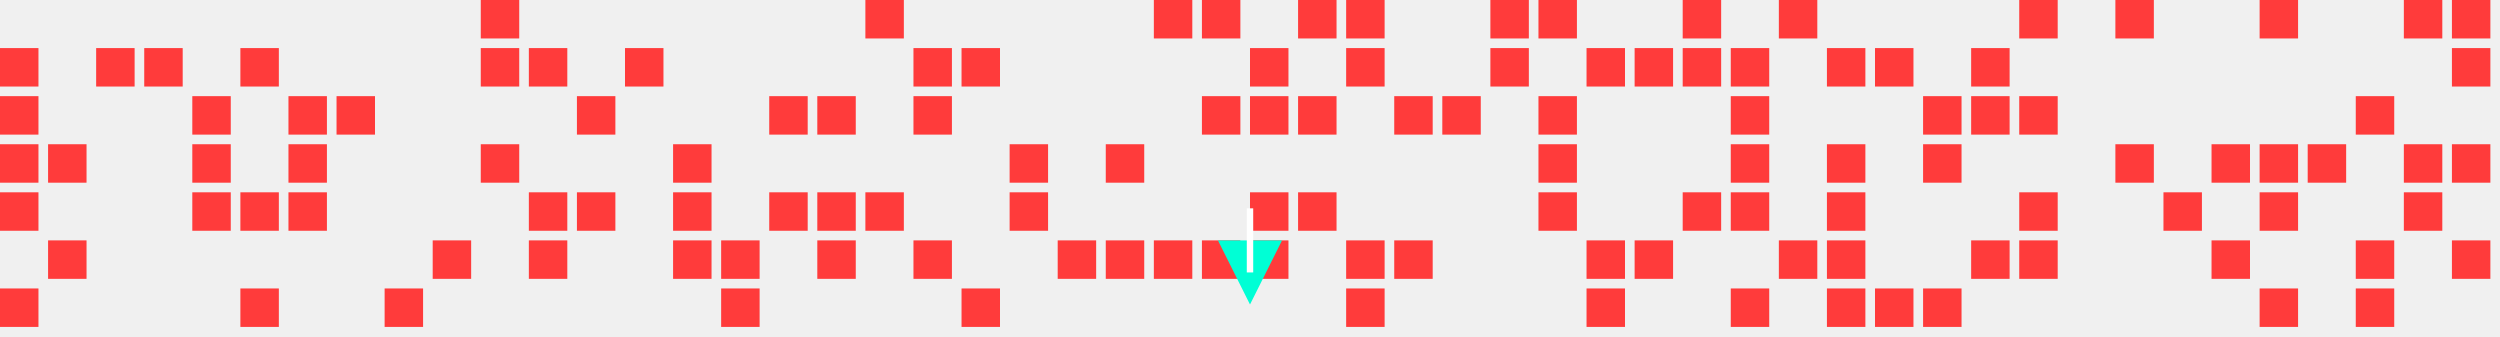
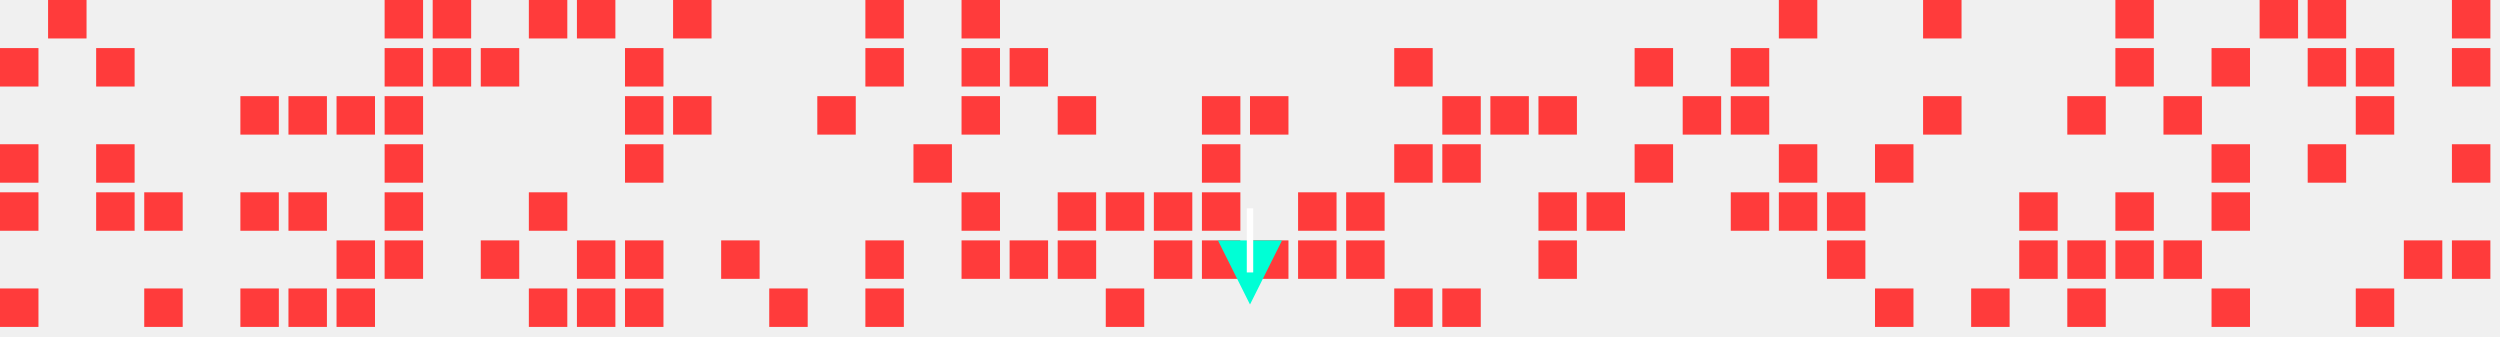
<svg xmlns="http://www.w3.org/2000/svg" width="780" height="105">
  <style>
.enemy { fill: #ff3b3b; }
.player { fill: #00ffd5; }
.bullet { fill: #fff; }
</style>
  <rect class="enemy" x="0" y="15" width="12" height="12" />
-   <rect class="enemy" x="0" y="30" width="12" height="12" />
  <rect class="enemy" x="0" y="45" width="12" height="12" />
  <rect class="enemy" x="0" y="60" width="12" height="12" />
  <rect class="enemy" x="0" y="90" width="12" height="12" />
-   <rect class="enemy" x="15" y="45" width="12" height="12" />
-   <rect class="enemy" x="15" y="75" width="12" height="12" />
+   <rect class="enemy" x="15" y="0" width="12" height="12" />
  <rect class="enemy" x="30" y="15" width="12" height="12" />
-   <rect class="enemy" x="45" y="15" width="12" height="12" />
-   <rect class="enemy" x="60" y="30" width="12" height="12" />
-   <rect class="enemy" x="60" y="45" width="12" height="12" />
-   <rect class="enemy" x="60" y="60" width="12" height="12" />
-   <rect class="enemy" x="75" y="15" width="12" height="12" />
+   <rect class="enemy" x="30" y="45" width="12" height="12" />
+   <rect class="enemy" x="30" y="60" width="12" height="12" />
+   <rect class="enemy" x="45" y="60" width="12" height="12" />
+   <rect class="enemy" x="45" y="90" width="12" height="12" />
+   <rect class="enemy" x="75" y="30" width="12" height="12" />
  <rect class="enemy" x="75" y="60" width="12" height="12" />
  <rect class="enemy" x="75" y="90" width="12" height="12" />
  <rect class="enemy" x="90" y="30" width="12" height="12" />
-   <rect class="enemy" x="90" y="45" width="12" height="12" />
  <rect class="enemy" x="90" y="60" width="12" height="12" />
+   <rect class="enemy" x="90" y="90" width="12" height="12" />
  <rect class="enemy" x="105" y="30" width="12" height="12" />
-   <rect class="enemy" x="120" y="90" width="12" height="12" />
-   <rect class="enemy" x="135" y="75" width="12" height="12" />
-   <rect class="enemy" x="150" y="0" width="12" height="12" />
+   <rect class="enemy" x="105" y="75" width="12" height="12" />
+   <rect class="enemy" x="105" y="90" width="12" height="12" />
+   <rect class="enemy" x="120" y="0" width="12" height="12" />
+   <rect class="enemy" x="120" y="15" width="12" height="12" />
+   <rect class="enemy" x="120" y="30" width="12" height="12" />
+   <rect class="enemy" x="120" y="45" width="12" height="12" />
+   <rect class="enemy" x="120" y="60" width="12" height="12" />
+   <rect class="enemy" x="120" y="75" width="12" height="12" />
+   <rect class="enemy" x="135" y="0" width="12" height="12" />
+   <rect class="enemy" x="135" y="15" width="12" height="12" />
  <rect class="enemy" x="150" y="15" width="12" height="12" />
-   <rect class="enemy" x="150" y="45" width="12" height="12" />
-   <rect class="enemy" x="165" y="15" width="12" height="12" />
+   <rect class="enemy" x="150" y="75" width="12" height="12" />
+   <rect class="enemy" x="165" y="0" width="12" height="12" />
  <rect class="enemy" x="165" y="60" width="12" height="12" />
-   <rect class="enemy" x="165" y="75" width="12" height="12" />
-   <rect class="enemy" x="180" y="30" width="12" height="12" />
-   <rect class="enemy" x="180" y="60" width="12" height="12" />
+   <rect class="enemy" x="165" y="90" width="12" height="12" />
+   <rect class="enemy" x="180" y="0" width="12" height="12" />
+   <rect class="enemy" x="180" y="75" width="12" height="12" />
+   <rect class="enemy" x="180" y="90" width="12" height="12" />
  <rect class="enemy" x="195" y="15" width="12" height="12" />
-   <rect class="enemy" x="210" y="45" width="12" height="12" />
-   <rect class="enemy" x="210" y="60" width="12" height="12" />
-   <rect class="enemy" x="210" y="75" width="12" height="12" />
+   <rect class="enemy" x="195" y="30" width="12" height="12" />
+   <rect class="enemy" x="195" y="45" width="12" height="12" />
+   <rect class="enemy" x="195" y="75" width="12" height="12" />
+   <rect class="enemy" x="195" y="90" width="12" height="12" />
+   <rect class="enemy" x="210" y="0" width="12" height="12" />
+   <rect class="enemy" x="210" y="30" width="12" height="12" />
  <rect class="enemy" x="225" y="75" width="12" height="12" />
-   <rect class="enemy" x="225" y="90" width="12" height="12" />
-   <rect class="enemy" x="240" y="30" width="12" height="12" />
-   <rect class="enemy" x="240" y="60" width="12" height="12" />
+   <rect class="enemy" x="240" y="90" width="12" height="12" />
  <rect class="enemy" x="255" y="30" width="12" height="12" />
-   <rect class="enemy" x="255" y="60" width="12" height="12" />
-   <rect class="enemy" x="255" y="75" width="12" height="12" />
  <rect class="enemy" x="270" y="0" width="12" height="12" />
-   <rect class="enemy" x="270" y="60" width="12" height="12" />
-   <rect class="enemy" x="285" y="15" width="12" height="12" />
-   <rect class="enemy" x="285" y="30" width="12" height="12" />
-   <rect class="enemy" x="285" y="75" width="12" height="12" />
+   <rect class="enemy" x="270" y="15" width="12" height="12" />
+   <rect class="enemy" x="270" y="75" width="12" height="12" />
+   <rect class="enemy" x="270" y="90" width="12" height="12" />
+   <rect class="enemy" x="285" y="45" width="12" height="12" />
+   <rect class="enemy" x="300" y="0" width="12" height="12" />
  <rect class="enemy" x="300" y="15" width="12" height="12" />
-   <rect class="enemy" x="300" y="90" width="12" height="12" />
-   <rect class="enemy" x="315" y="45" width="12" height="12" />
-   <rect class="enemy" x="315" y="60" width="12" height="12" />
+   <rect class="enemy" x="300" y="30" width="12" height="12" />
+   <rect class="enemy" x="300" y="60" width="12" height="12" />
+   <rect class="enemy" x="300" y="75" width="12" height="12" />
+   <rect class="enemy" x="315" y="15" width="12" height="12" />
+   <rect class="enemy" x="315" y="75" width="12" height="12" />
+   <rect class="enemy" x="330" y="30" width="12" height="12" />
+   <rect class="enemy" x="330" y="60" width="12" height="12" />
  <rect class="enemy" x="330" y="75" width="12" height="12" />
-   <rect class="enemy" x="345" y="45" width="12" height="12" />
-   <rect class="enemy" x="345" y="75" width="12" height="12" />
-   <rect class="enemy" x="360" y="0" width="12" height="12" />
+   <rect class="enemy" x="345" y="60" width="12" height="12" />
+   <rect class="enemy" x="345" y="90" width="12" height="12" />
+   <rect class="enemy" x="360" y="60" width="12" height="12" />
  <rect class="enemy" x="360" y="75" width="12" height="12" />
-   <rect class="enemy" x="375" y="0" width="12" height="12" />
  <rect class="enemy" x="375" y="30" width="12" height="12" />
+   <rect class="enemy" x="375" y="45" width="12" height="12" />
+   <rect class="enemy" x="375" y="60" width="12" height="12" />
  <rect class="enemy" x="375" y="75" width="12" height="12" />
-   <rect class="enemy" x="390" y="15" width="12" height="12" />
  <rect class="enemy" x="390" y="30" width="12" height="12" />
-   <rect class="enemy" x="390" y="60" width="12" height="12" />
  <rect class="enemy" x="390" y="75" width="12" height="12" />
-   <rect class="enemy" x="405" y="0" width="12" height="12" />
-   <rect class="enemy" x="405" y="30" width="12" height="12" />
  <rect class="enemy" x="405" y="60" width="12" height="12" />
-   <rect class="enemy" x="420" y="0" width="12" height="12" />
-   <rect class="enemy" x="420" y="15" width="12" height="12" />
+   <rect class="enemy" x="405" y="75" width="12" height="12" />
+   <rect class="enemy" x="420" y="60" width="12" height="12" />
  <rect class="enemy" x="420" y="75" width="12" height="12" />
-   <rect class="enemy" x="420" y="90" width="12" height="12" />
-   <rect class="enemy" x="435" y="30" width="12" height="12" />
-   <rect class="enemy" x="435" y="75" width="12" height="12" />
+   <rect class="enemy" x="435" y="15" width="12" height="12" />
+   <rect class="enemy" x="435" y="45" width="12" height="12" />
+   <rect class="enemy" x="435" y="90" width="12" height="12" />
  <rect class="enemy" x="450" y="30" width="12" height="12" />
-   <rect class="enemy" x="465" y="0" width="12" height="12" />
-   <rect class="enemy" x="465" y="15" width="12" height="12" />
-   <rect class="enemy" x="480" y="0" width="12" height="12" />
+   <rect class="enemy" x="450" y="45" width="12" height="12" />
+   <rect class="enemy" x="450" y="90" width="12" height="12" />
+   <rect class="enemy" x="465" y="30" width="12" height="12" />
  <rect class="enemy" x="480" y="30" width="12" height="12" />
-   <rect class="enemy" x="480" y="45" width="12" height="12" />
  <rect class="enemy" x="480" y="60" width="12" height="12" />
-   <rect class="enemy" x="495" y="15" width="12" height="12" />
-   <rect class="enemy" x="495" y="75" width="12" height="12" />
-   <rect class="enemy" x="495" y="90" width="12" height="12" />
+   <rect class="enemy" x="480" y="75" width="12" height="12" />
+   <rect class="enemy" x="495" y="60" width="12" height="12" />
  <rect class="enemy" x="510" y="15" width="12" height="12" />
-   <rect class="enemy" x="510" y="75" width="12" height="12" />
-   <rect class="enemy" x="525" y="0" width="12" height="12" />
-   <rect class="enemy" x="525" y="15" width="12" height="12" />
-   <rect class="enemy" x="525" y="60" width="12" height="12" />
+   <rect class="enemy" x="510" y="45" width="12" height="12" />
+   <rect class="enemy" x="525" y="30" width="12" height="12" />
  <rect class="enemy" x="540" y="15" width="12" height="12" />
  <rect class="enemy" x="540" y="30" width="12" height="12" />
-   <rect class="enemy" x="540" y="45" width="12" height="12" />
  <rect class="enemy" x="540" y="60" width="12" height="12" />
-   <rect class="enemy" x="540" y="90" width="12" height="12" />
  <rect class="enemy" x="555" y="0" width="12" height="12" />
-   <rect class="enemy" x="555" y="75" width="12" height="12" />
-   <rect class="enemy" x="570" y="15" width="12" height="12" />
-   <rect class="enemy" x="570" y="45" width="12" height="12" />
+   <rect class="enemy" x="555" y="45" width="12" height="12" />
+   <rect class="enemy" x="555" y="60" width="12" height="12" />
  <rect class="enemy" x="570" y="60" width="12" height="12" />
  <rect class="enemy" x="570" y="75" width="12" height="12" />
-   <rect class="enemy" x="570" y="90" width="12" height="12" />
-   <rect class="enemy" x="585" y="15" width="12" height="12" />
+   <rect class="enemy" x="585" y="45" width="12" height="12" />
  <rect class="enemy" x="585" y="90" width="12" height="12" />
+   <rect class="enemy" x="600" y="0" width="12" height="12" />
  <rect class="enemy" x="600" y="30" width="12" height="12" />
-   <rect class="enemy" x="600" y="45" width="12" height="12" />
-   <rect class="enemy" x="600" y="90" width="12" height="12" />
-   <rect class="enemy" x="615" y="15" width="12" height="12" />
-   <rect class="enemy" x="615" y="30" width="12" height="12" />
-   <rect class="enemy" x="615" y="75" width="12" height="12" />
-   <rect class="enemy" x="630" y="0" width="12" height="12" />
-   <rect class="enemy" x="630" y="30" width="12" height="12" />
+   <rect class="enemy" x="615" y="90" width="12" height="12" />
  <rect class="enemy" x="630" y="60" width="12" height="12" />
  <rect class="enemy" x="630" y="75" width="12" height="12" />
+   <rect class="enemy" x="645" y="30" width="12" height="12" />
+   <rect class="enemy" x="645" y="75" width="12" height="12" />
+   <rect class="enemy" x="645" y="90" width="12" height="12" />
  <rect class="enemy" x="660" y="0" width="12" height="12" />
-   <rect class="enemy" x="660" y="45" width="12" height="12" />
-   <rect class="enemy" x="675" y="60" width="12" height="12" />
+   <rect class="enemy" x="660" y="15" width="12" height="12" />
+   <rect class="enemy" x="660" y="60" width="12" height="12" />
+   <rect class="enemy" x="660" y="75" width="12" height="12" />
+   <rect class="enemy" x="675" y="30" width="12" height="12" />
+   <rect class="enemy" x="675" y="75" width="12" height="12" />
+   <rect class="enemy" x="690" y="15" width="12" height="12" />
  <rect class="enemy" x="690" y="45" width="12" height="12" />
-   <rect class="enemy" x="690" y="75" width="12" height="12" />
+   <rect class="enemy" x="690" y="60" width="12" height="12" />
+   <rect class="enemy" x="690" y="90" width="12" height="12" />
  <rect class="enemy" x="705" y="0" width="12" height="12" />
-   <rect class="enemy" x="705" y="45" width="12" height="12" />
-   <rect class="enemy" x="705" y="60" width="12" height="12" />
-   <rect class="enemy" x="705" y="90" width="12" height="12" />
+   <rect class="enemy" x="720" y="0" width="12" height="12" />
+   <rect class="enemy" x="720" y="15" width="12" height="12" />
  <rect class="enemy" x="720" y="45" width="12" height="12" />
+   <rect class="enemy" x="735" y="15" width="12" height="12" />
  <rect class="enemy" x="735" y="30" width="12" height="12" />
-   <rect class="enemy" x="735" y="75" width="12" height="12" />
  <rect class="enemy" x="735" y="90" width="12" height="12" />
-   <rect class="enemy" x="750" y="0" width="12" height="12" />
-   <rect class="enemy" x="750" y="45" width="12" height="12" />
-   <rect class="enemy" x="750" y="60" width="12" height="12" />
+   <rect class="enemy" x="750" y="75" width="12" height="12" />
  <rect class="enemy" x="765" y="0" width="12" height="12" />
  <rect class="enemy" x="765" y="15" width="12" height="12" />
  <rect class="enemy" x="765" y="45" width="12" height="12" />
  <rect class="enemy" x="765" y="75" width="12" height="12" />
  <polygon class="player" points=" 390,95 380,75 400,75 " />
  <rect class="bullet" x="389" y="65" width="2" height="20">
    <animate attributeName="y" values="65;0" dur="1s" repeatCount="indefinite" />
  </rect>
</svg>
